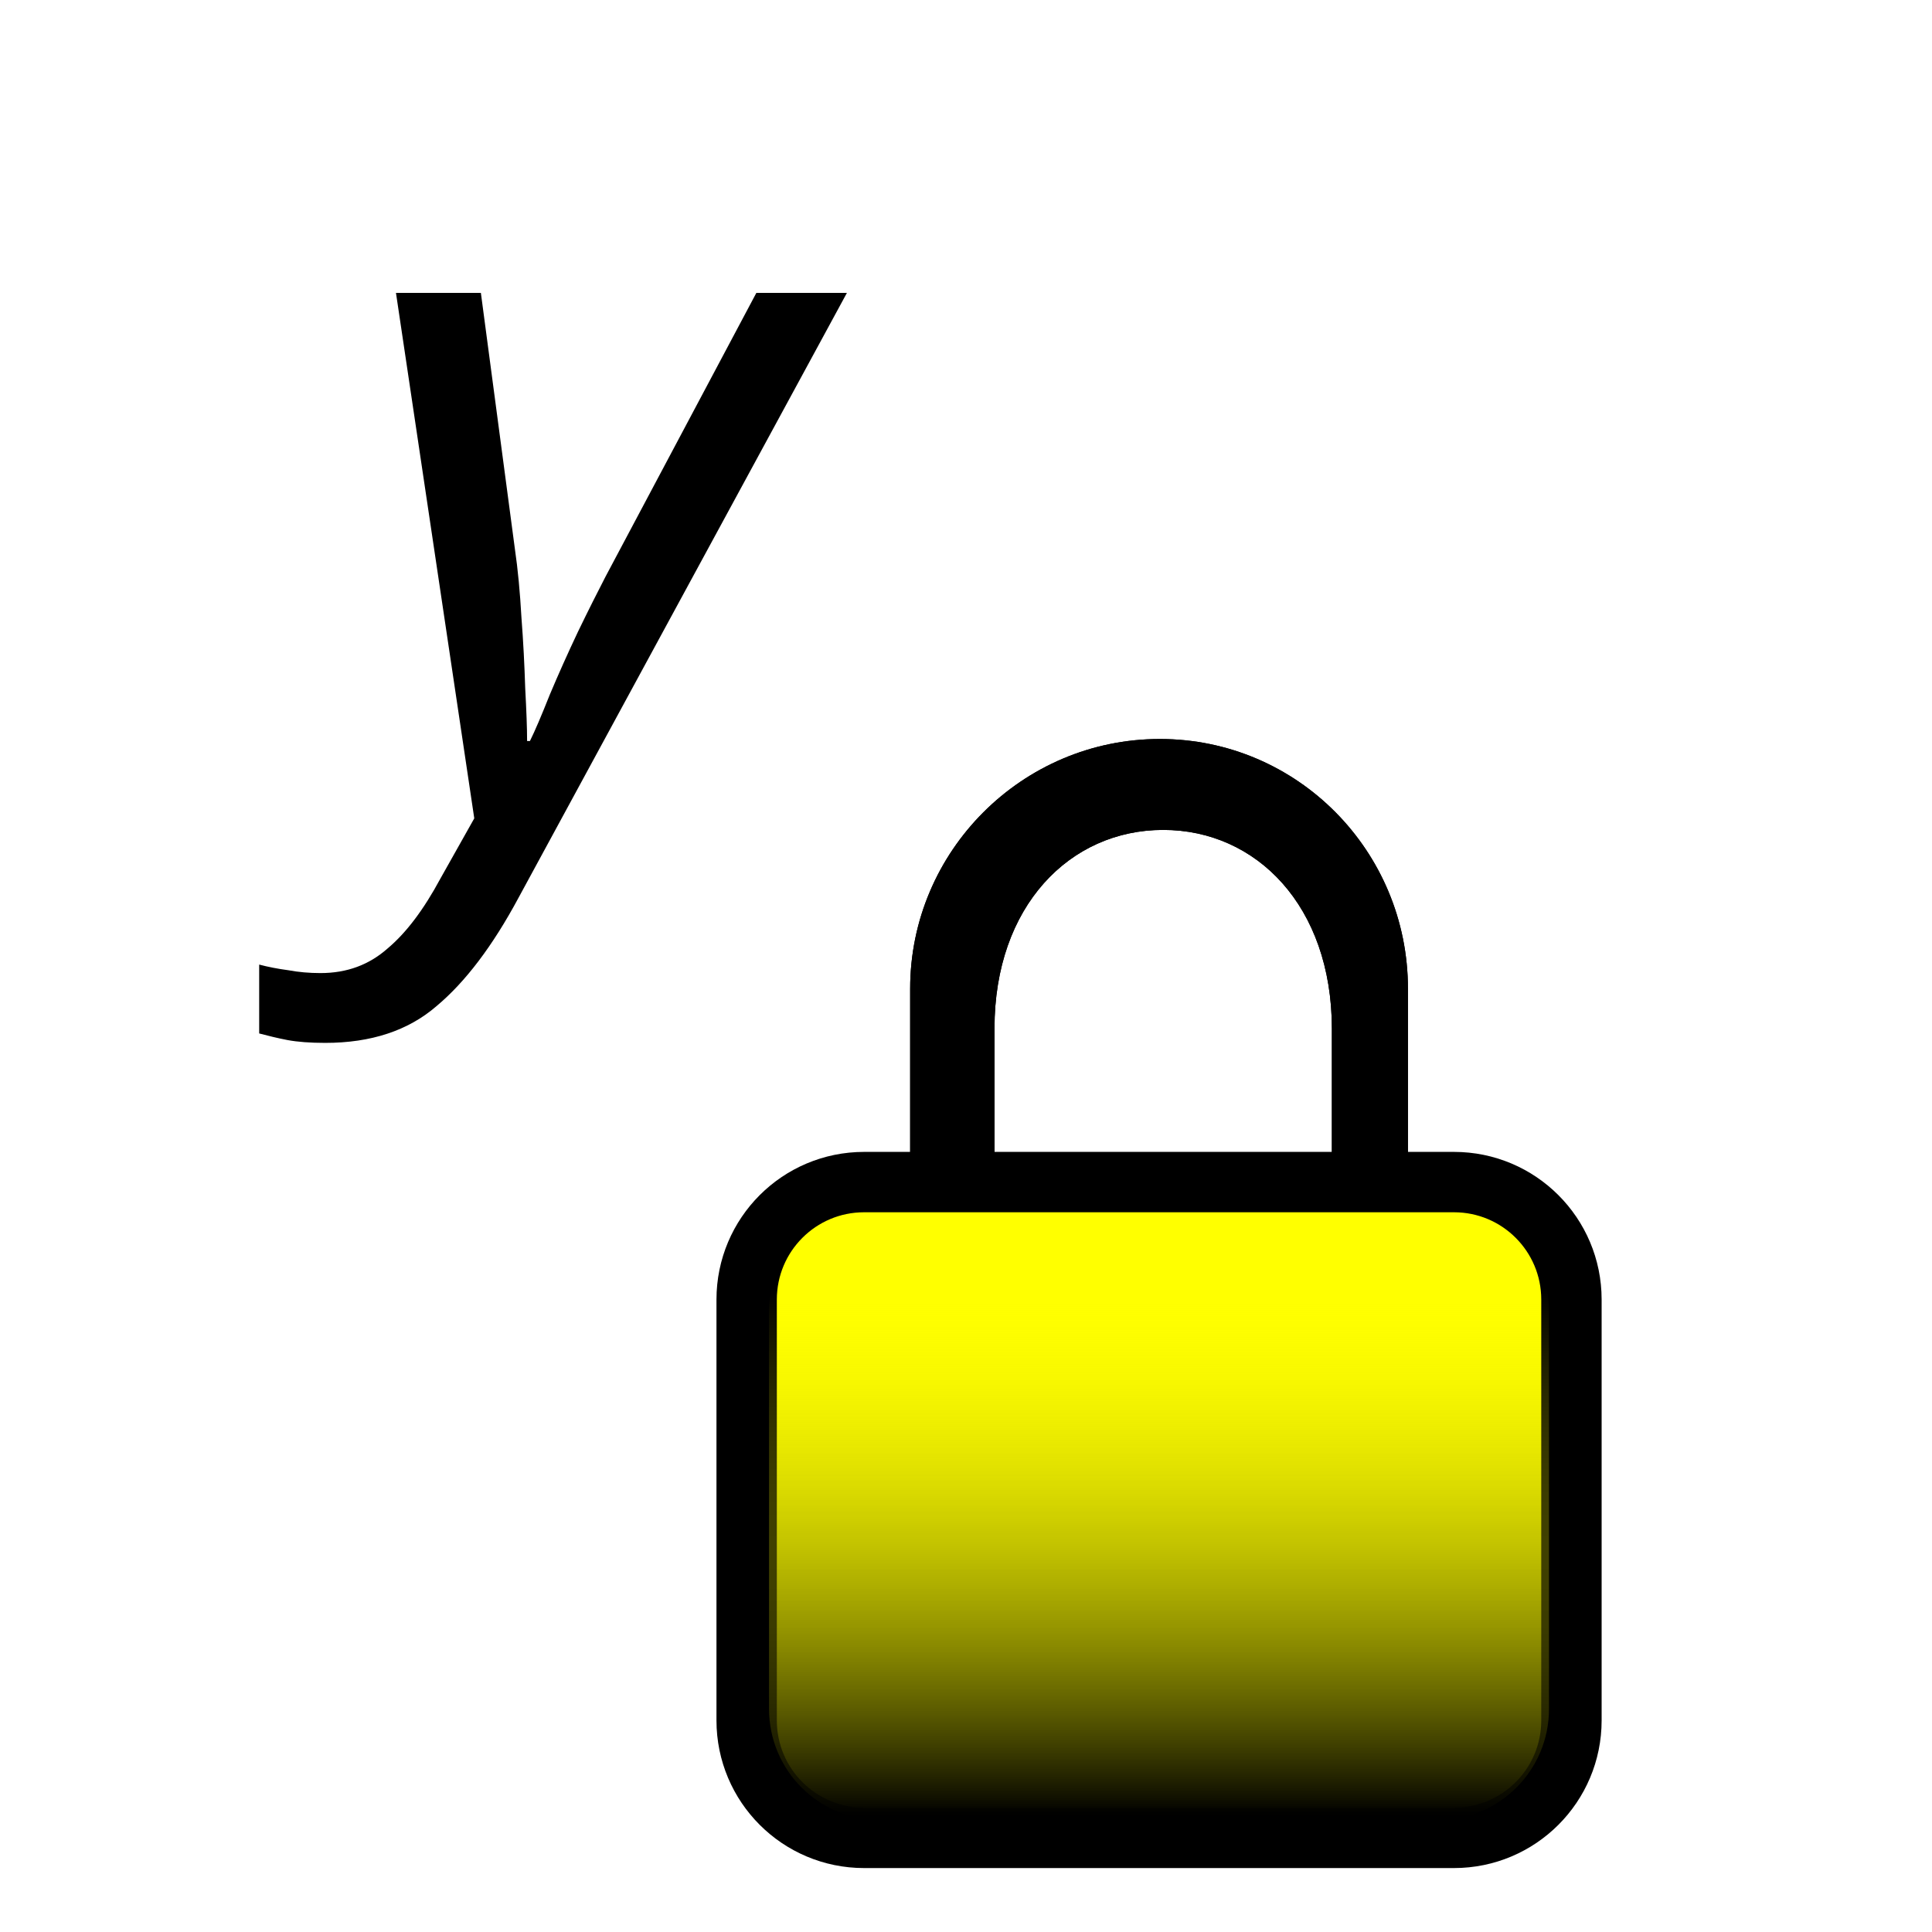
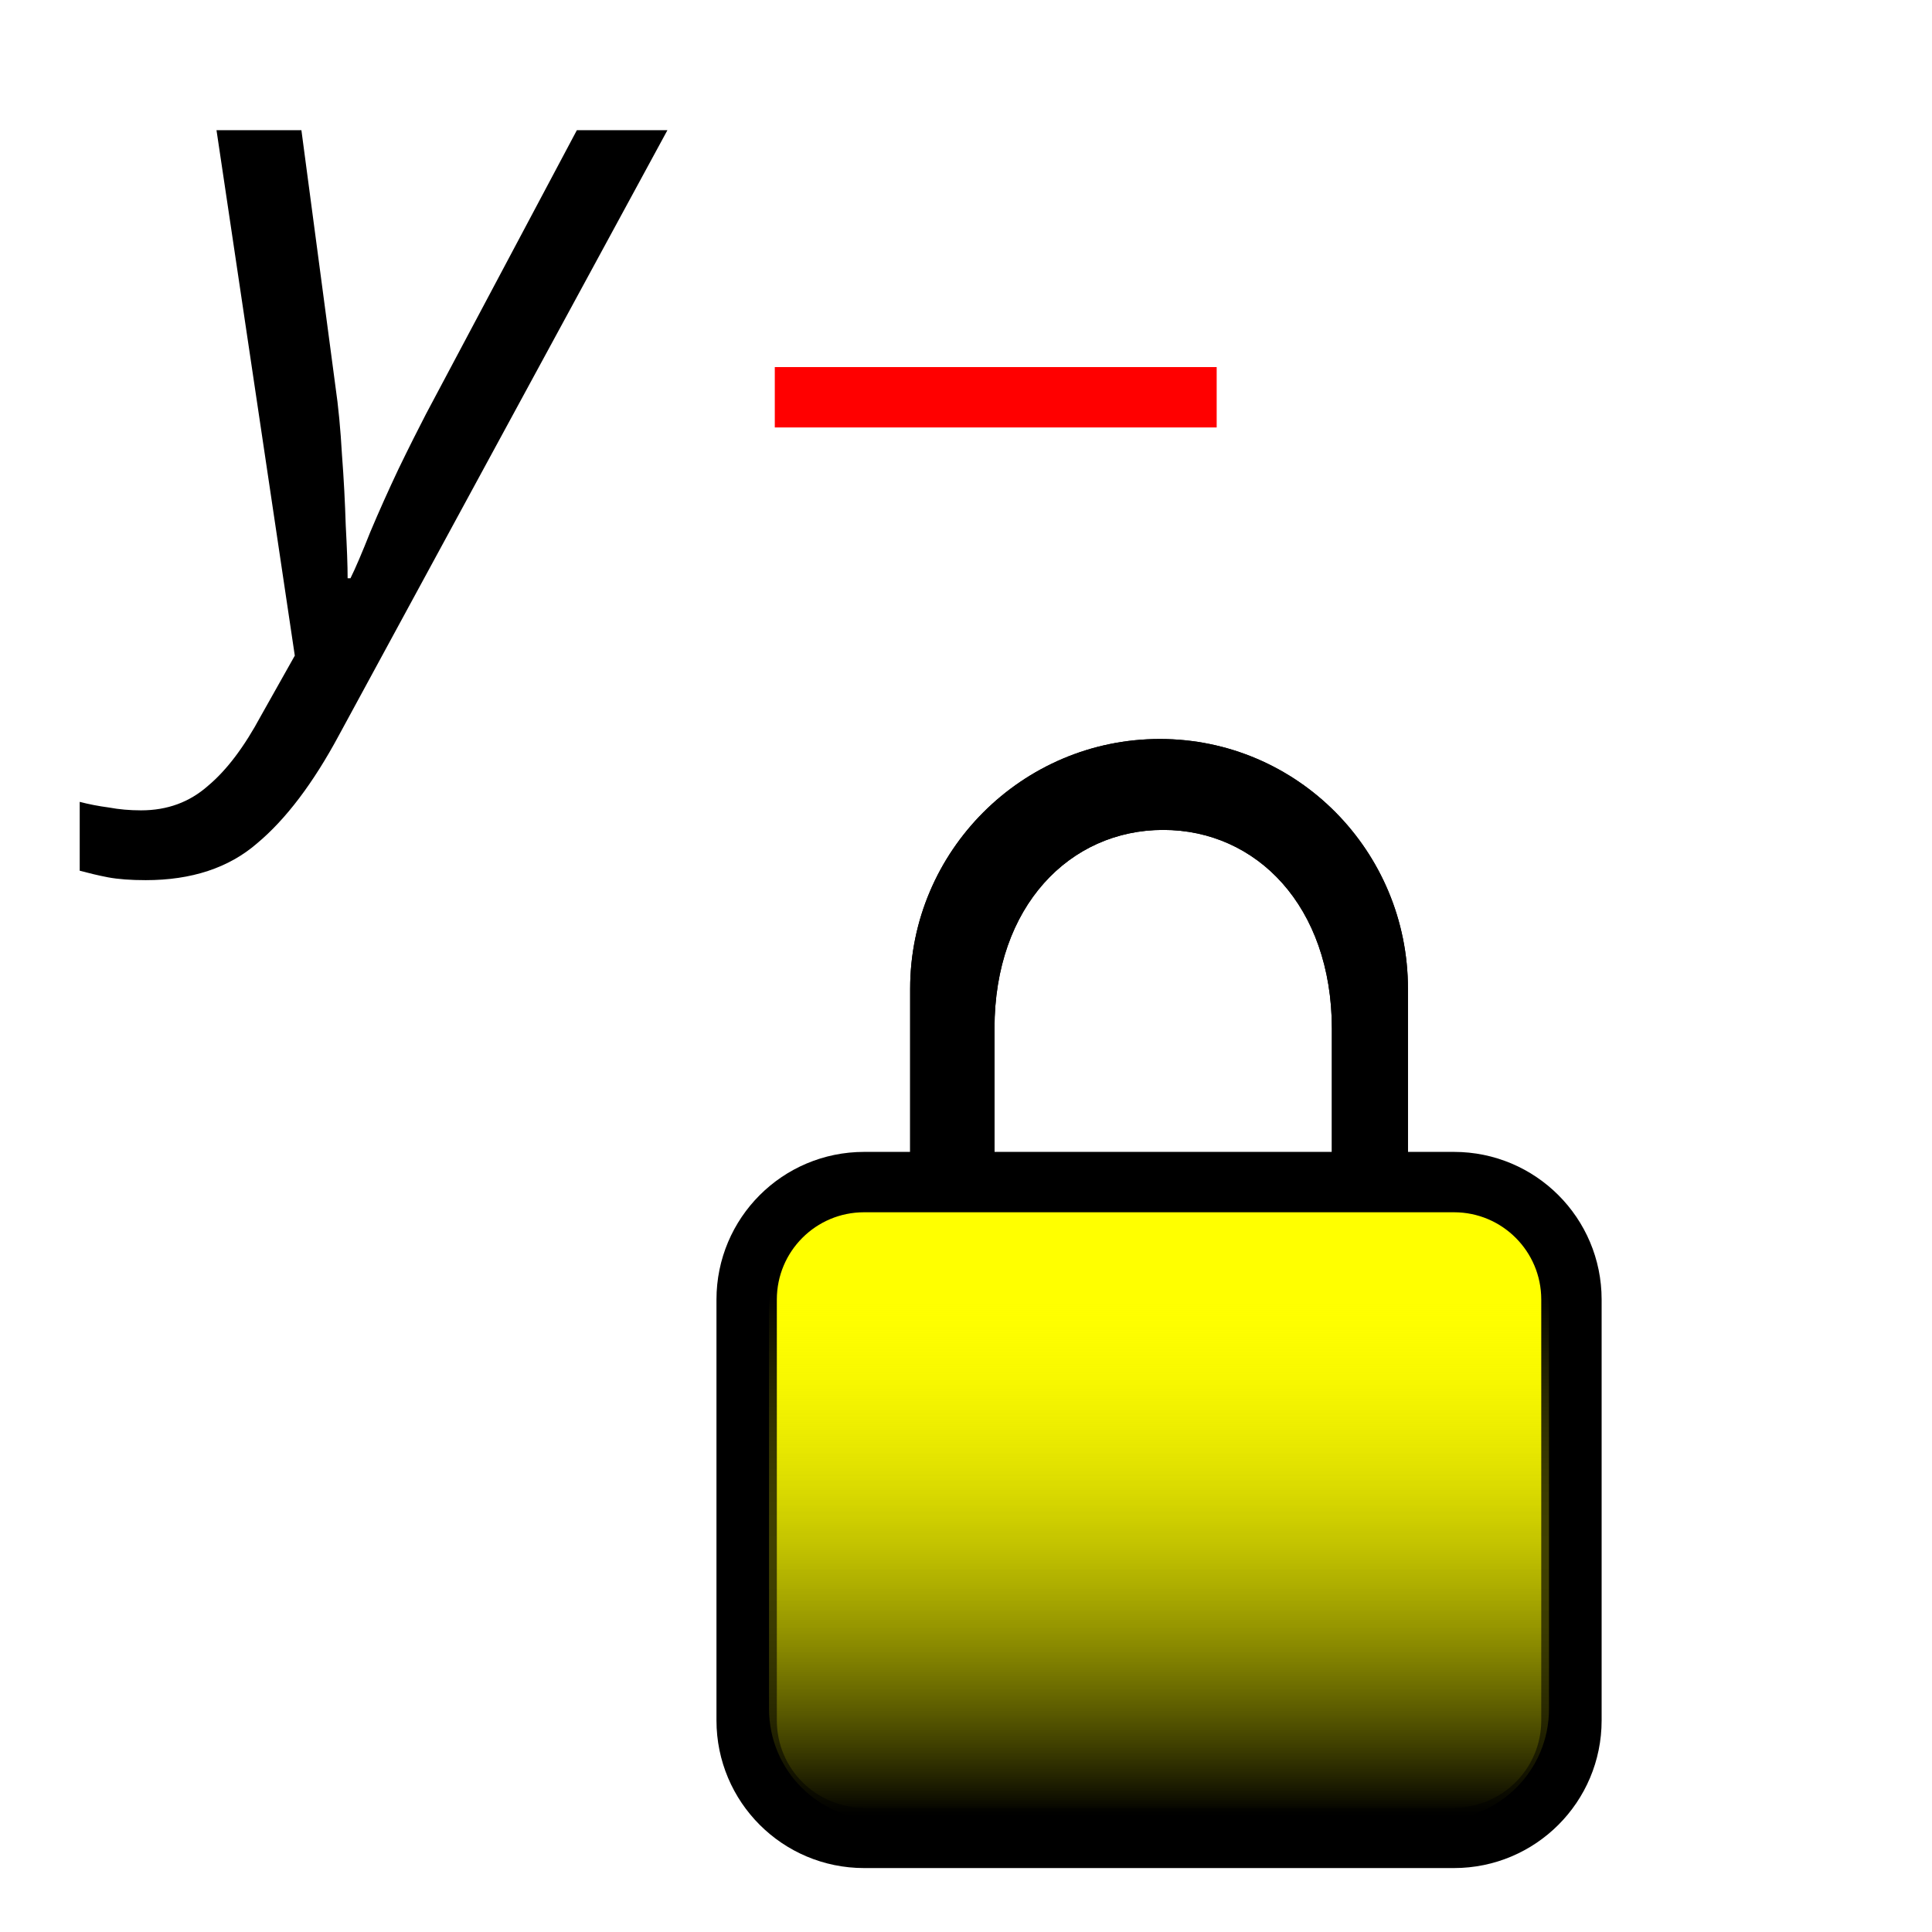
<svg xmlns="http://www.w3.org/2000/svg" xmlns:xlink="http://www.w3.org/1999/xlink" width="32px" height="32px" id="svg2985" version="1.1">
  <defs id="defs2987">
    <linearGradient id="linearGradient4012">
      <stop style="stop-color:#000000;stop-opacity:1;" offset="0" id="stop4014" />
      <stop style="stop-color:#ffff00;stop-opacity:0;" offset="1" id="stop4016" />
    </linearGradient>
    <linearGradient xlink:href="#linearGradient4012" id="linearGradient4018" x1="19.672" y1="30.361" x2="19.672" y2="21.129" gradientUnits="userSpaceOnUse" gradientTransform="matrix(0.9456665,0,0,0.9456665,1.043037,1.35888)" />
  </defs>
  <g id="layer1">
    <rect style="fill:#ffff00;fill-opacity:1;fill-rule:evenodd;stroke:#000000" id="rect2993" width="13.661" height="10.862" x="12.367" y="19.579" ry="1.945" />
    <rect ry="1.839" y="19.874" x="12.738" height="10.272" width="12.918" id="rect4010" style="fill:url(#linearGradient4018);fill-opacity:1;fill-rule:evenodd;stroke:none" />
    <path id="path3789" d="m 19.211,12.24 c -2.279,0 -4.136,1.857 -4.136,4.136 l 0,3.205 1.397,0 0,-2.548 c 0,-2.026 1.249,-3.287 2.794,-3.287 1.545,0 2.79,1.261 2.794,3.287 l 0,2.548 1.26,0 0,-3.205 c -4e-6,-2.279 -1.83,-4.136 -4.109,-4.136 z" style="fill:#000000;fill-opacity:1;fill-rule:evenodd;stroke:none" />
-     <text xml:space="preserve" style="font-size:14px;font-style:italic;font-variant:normal;font-weight:normal;font-stretch:normal;line-height:125%;letter-spacing:0px;word-spacing:0px;fill:#000000;fill-opacity:1;stroke:none;font-family:Ubuntu;-inkscape-font-specification:Ubuntu Italic" x="5.792" y="13.43" id="text3799">
-       <tspan id="tspan3801" x="5.792" y="13.43" style="font-size:16px;font-weight:normal;-inkscape-font-specification:Ubuntu Italic">y</tspan>
+     <text xml:space="preserve" style="font-size:14px;font-style:italic;font-variant:normal;font-weight:normal;font-stretch:normal;line-height:125%;letter-spacing:0px;word-spacing:0px;fill:#000000;fill-opacity:1;stroke:none;font-family:Ubuntu;-inkscape-font-specification:Ubuntu Italic" x="2.819" y="10.735" id="text3799">
+       <tspan id="tspan3801" x="2.819" y="10.735" style="font-size:16px;font-weight:normal;-inkscape-font-specification:Ubuntu Italic">y</tspan>
    </text>
    <path style="fill:#000000;fill-opacity:1;fill-rule:evenodd;stroke:none" d="m 19.211,12.24 c -2.279,0 -4.136,1.857 -4.136,4.136 l 0,3.205 1.397,0 0,-2.548 c 0,-2.026 1.249,-3.287 2.794,-3.287 1.545,0 2.79,1.261 2.794,3.287 l 0,2.548 1.26,0 0,-3.205 c -4e-6,-2.279 -1.83,-4.136 -4.109,-4.136 z" id="path3875" />
+     <path style="fill:none;stroke:#ff0000;stroke-width:1;stroke-linecap:butt;stroke-linejoin:miter;stroke-miterlimit:4;stroke-opacity:1;stroke-dasharray:none" d="m 12.833,6.58 7.319,0" id="path2999" />
  </g>
</svg>
